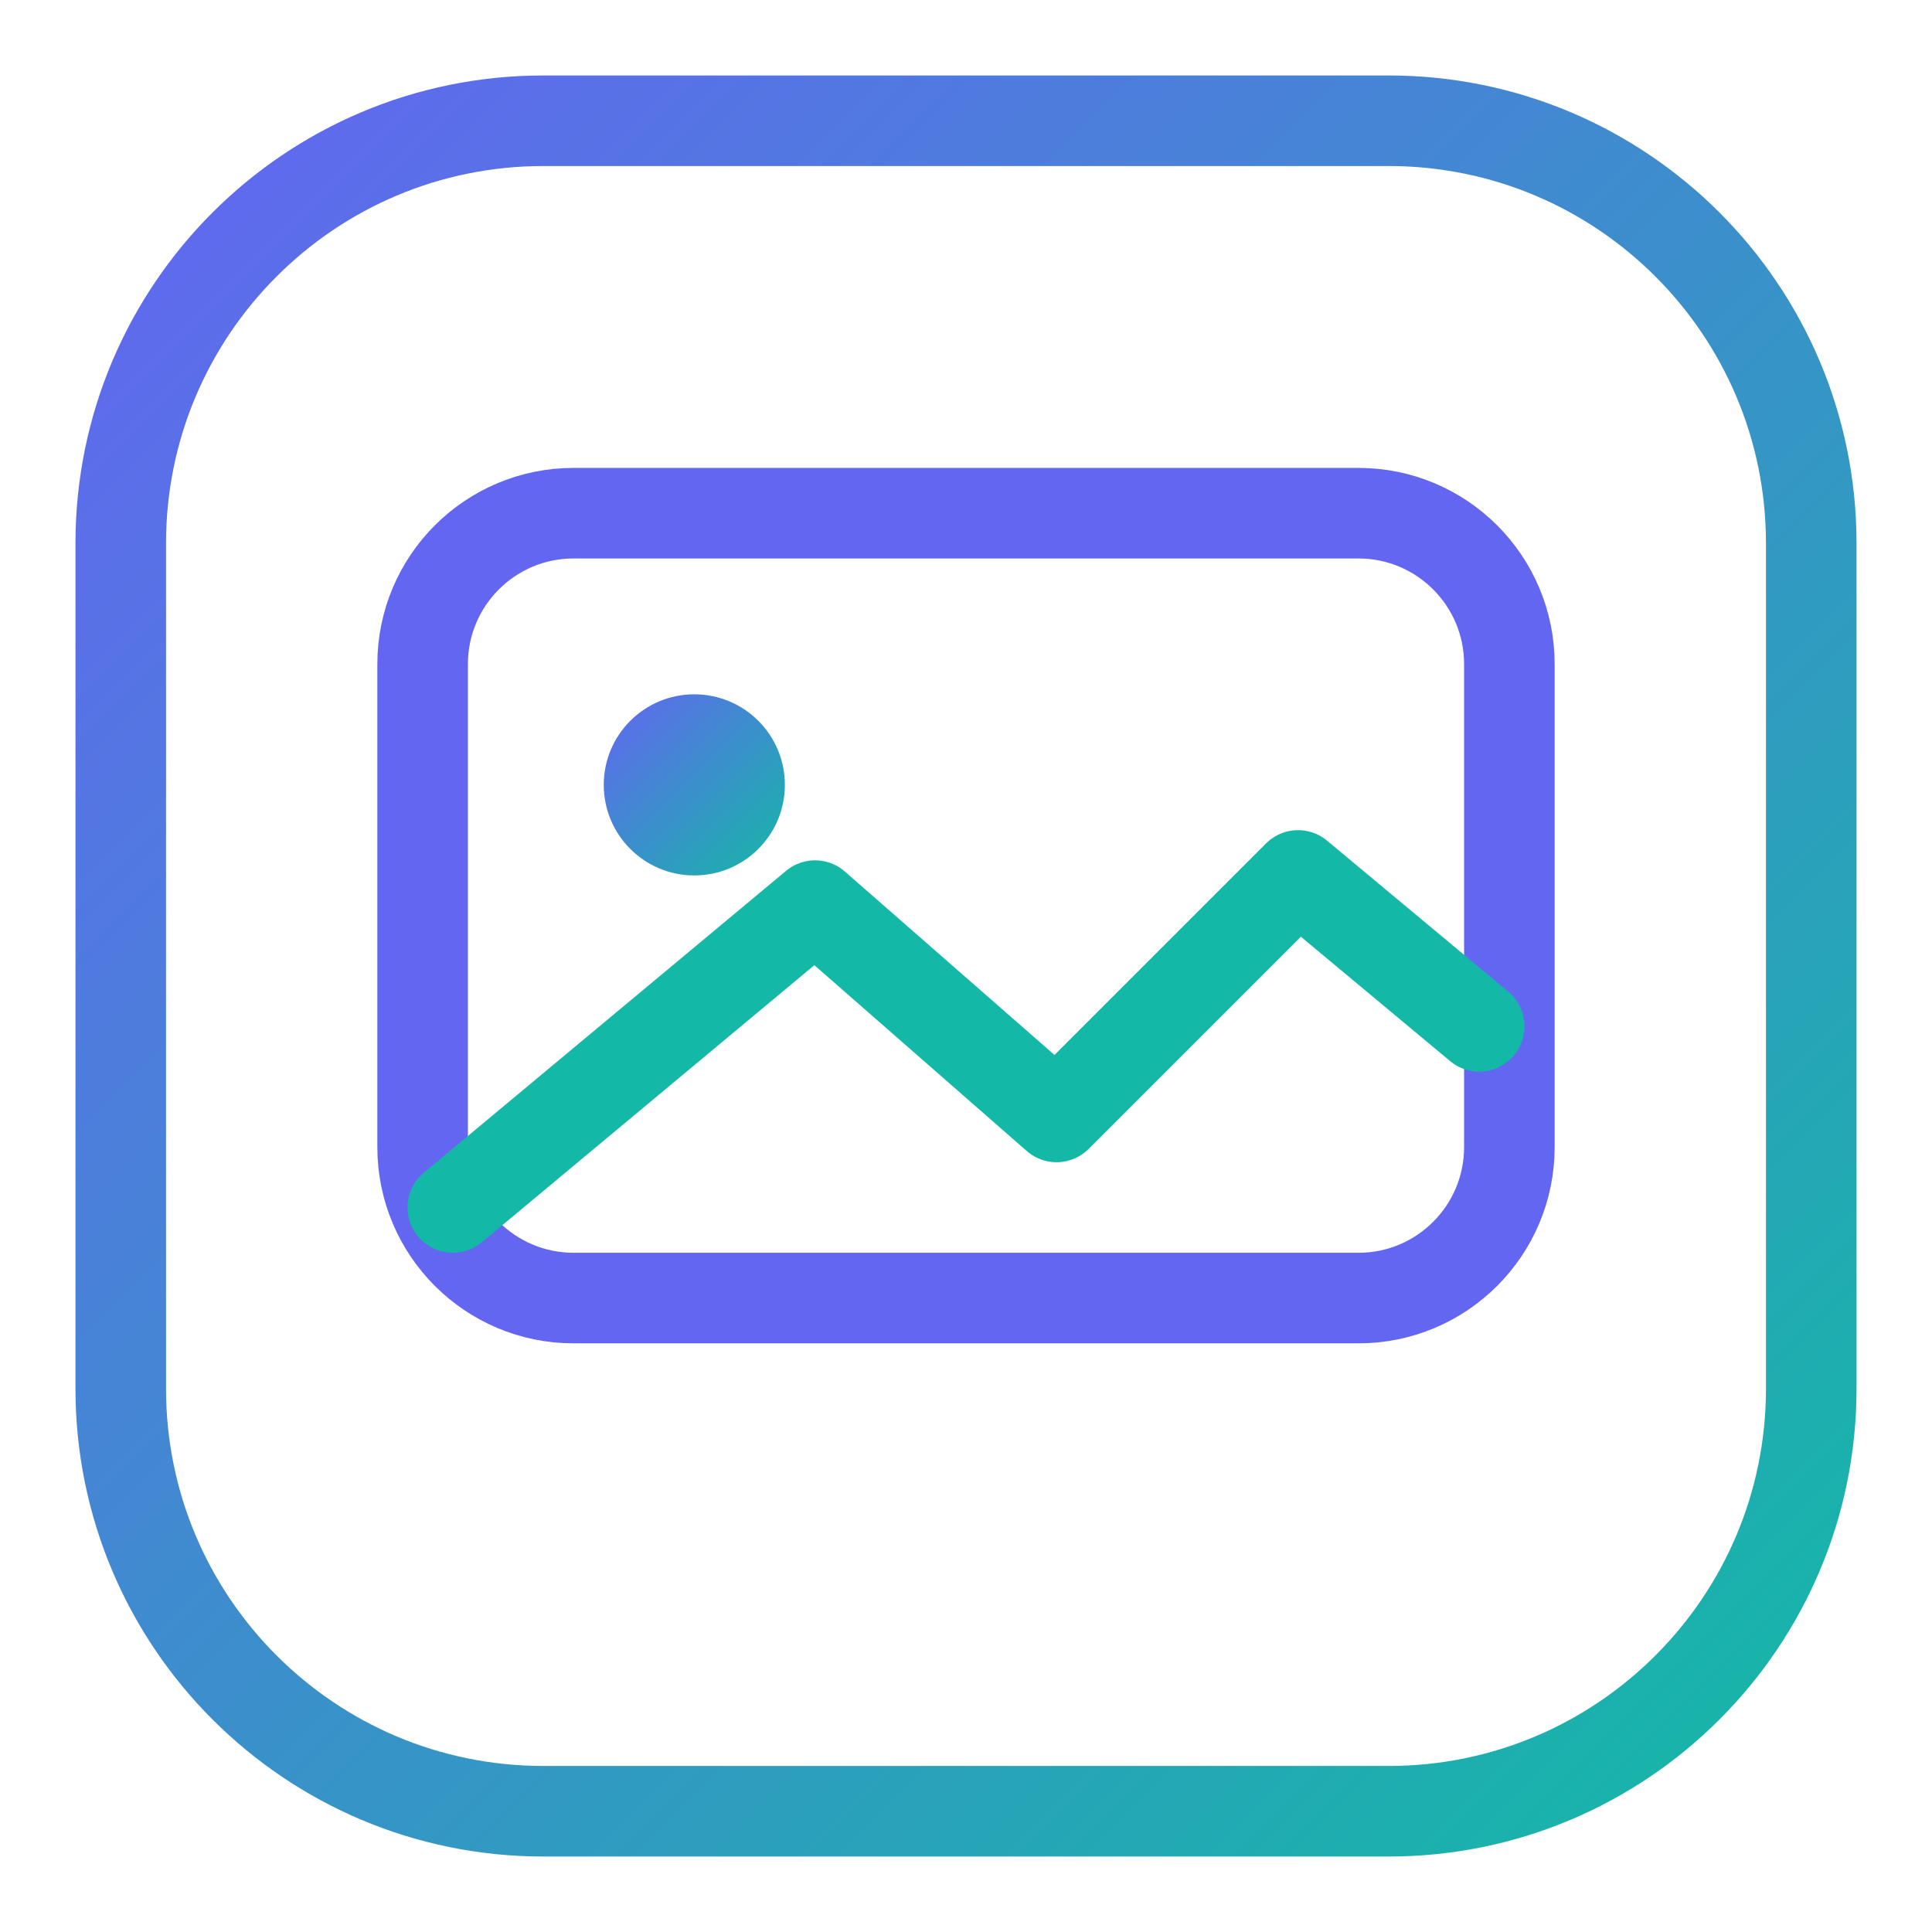
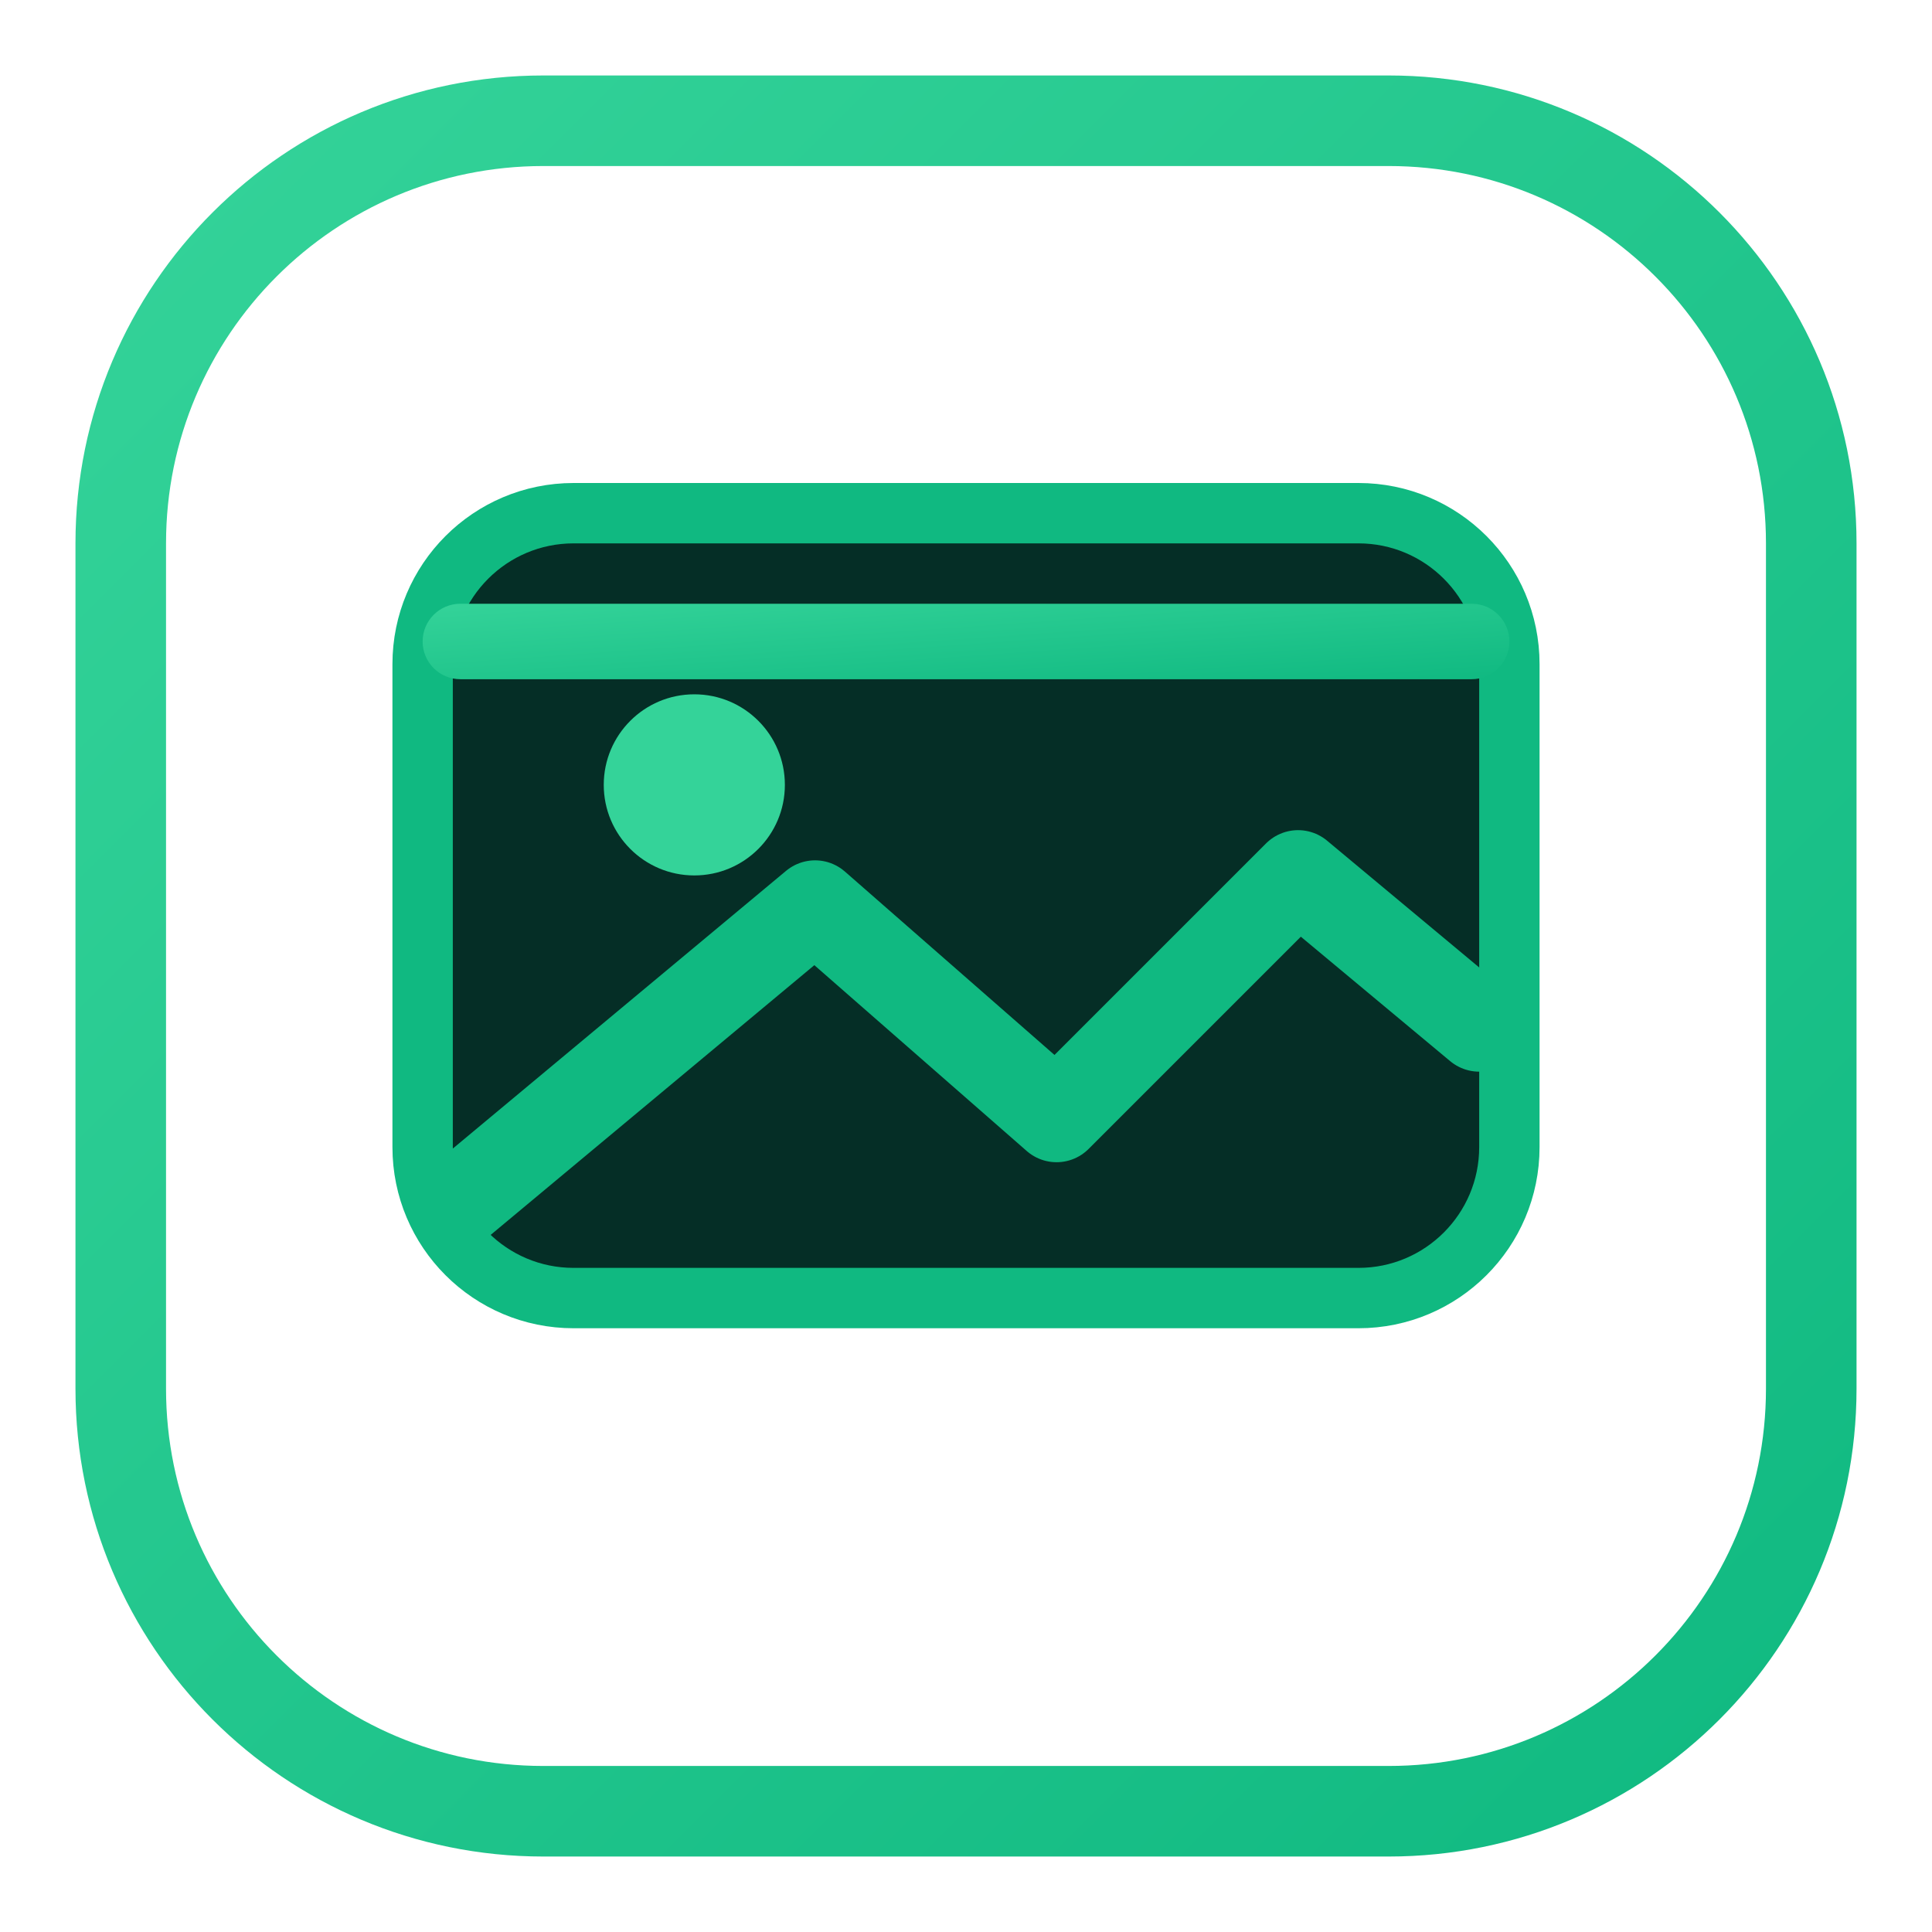
- <svg xmlns="http://www.w3.org/2000/svg" viewBox="0 0 64 64" width="64" height="64" role="img" aria-label="Image">
+ <svg xmlns="http://www.w3.org/2000/svg" viewBox="0 0 64 64" width="64" height="64" role="img" aria-label="Image animated">
  <defs>
    <linearGradient id="i-grad" x1="0" y1="0" x2="1" y2="1">
-       <stop offset="0" stop-color="#6366f1" />
-       <stop offset="1" stop-color="#14b8a6" />
+       <stop offset="0" stop-color="#34d399" />
+       <stop offset="1" stop-color="#10b981" />
    </linearGradient>
  </defs>
  <rect x="4" y="4" width="56" height="56" rx="14" fill="none" stroke="url(#i-grad)" stroke-width="3" />
-   <rect x="14" y="17" width="36" height="26" rx="5" fill="none" stroke="#6366f1" stroke-width="3" />
-   <circle cx="23" cy="26" r="3" fill="url(#i-grad)" stroke="none" />
-   <path d="M15 40 L27 30 L35 37 L43 29 L49 34" fill="none" stroke="#14b8a6" stroke-width="3" stroke-linecap="round" stroke-linejoin="round" />
+   <rect x="14" y="17" width="36" height="26" rx="5" fill="#052e26" stroke="#10b981" stroke-width="2" />
+   <circle cx="23" cy="26" r="3" fill="#34d399" />
+   <path d="M15 40 L27 30 L35 37 L43 29 L49 34" fill="none" stroke="#10b981" stroke-width="3" stroke-linecap="round" stroke-linejoin="round" />
+   <rect x="14" y="20" width="36" height="2.5" rx="1.25" fill="url(#i-grad)">
+     <animate attributeName="y" values="18;38;18" dur="2.6s" repeatCount="indefinite" calcMode="spline" keySplines="0.4 0 0.6 1;0.4 0 0.6 1" />
+   </rect>
</svg>
